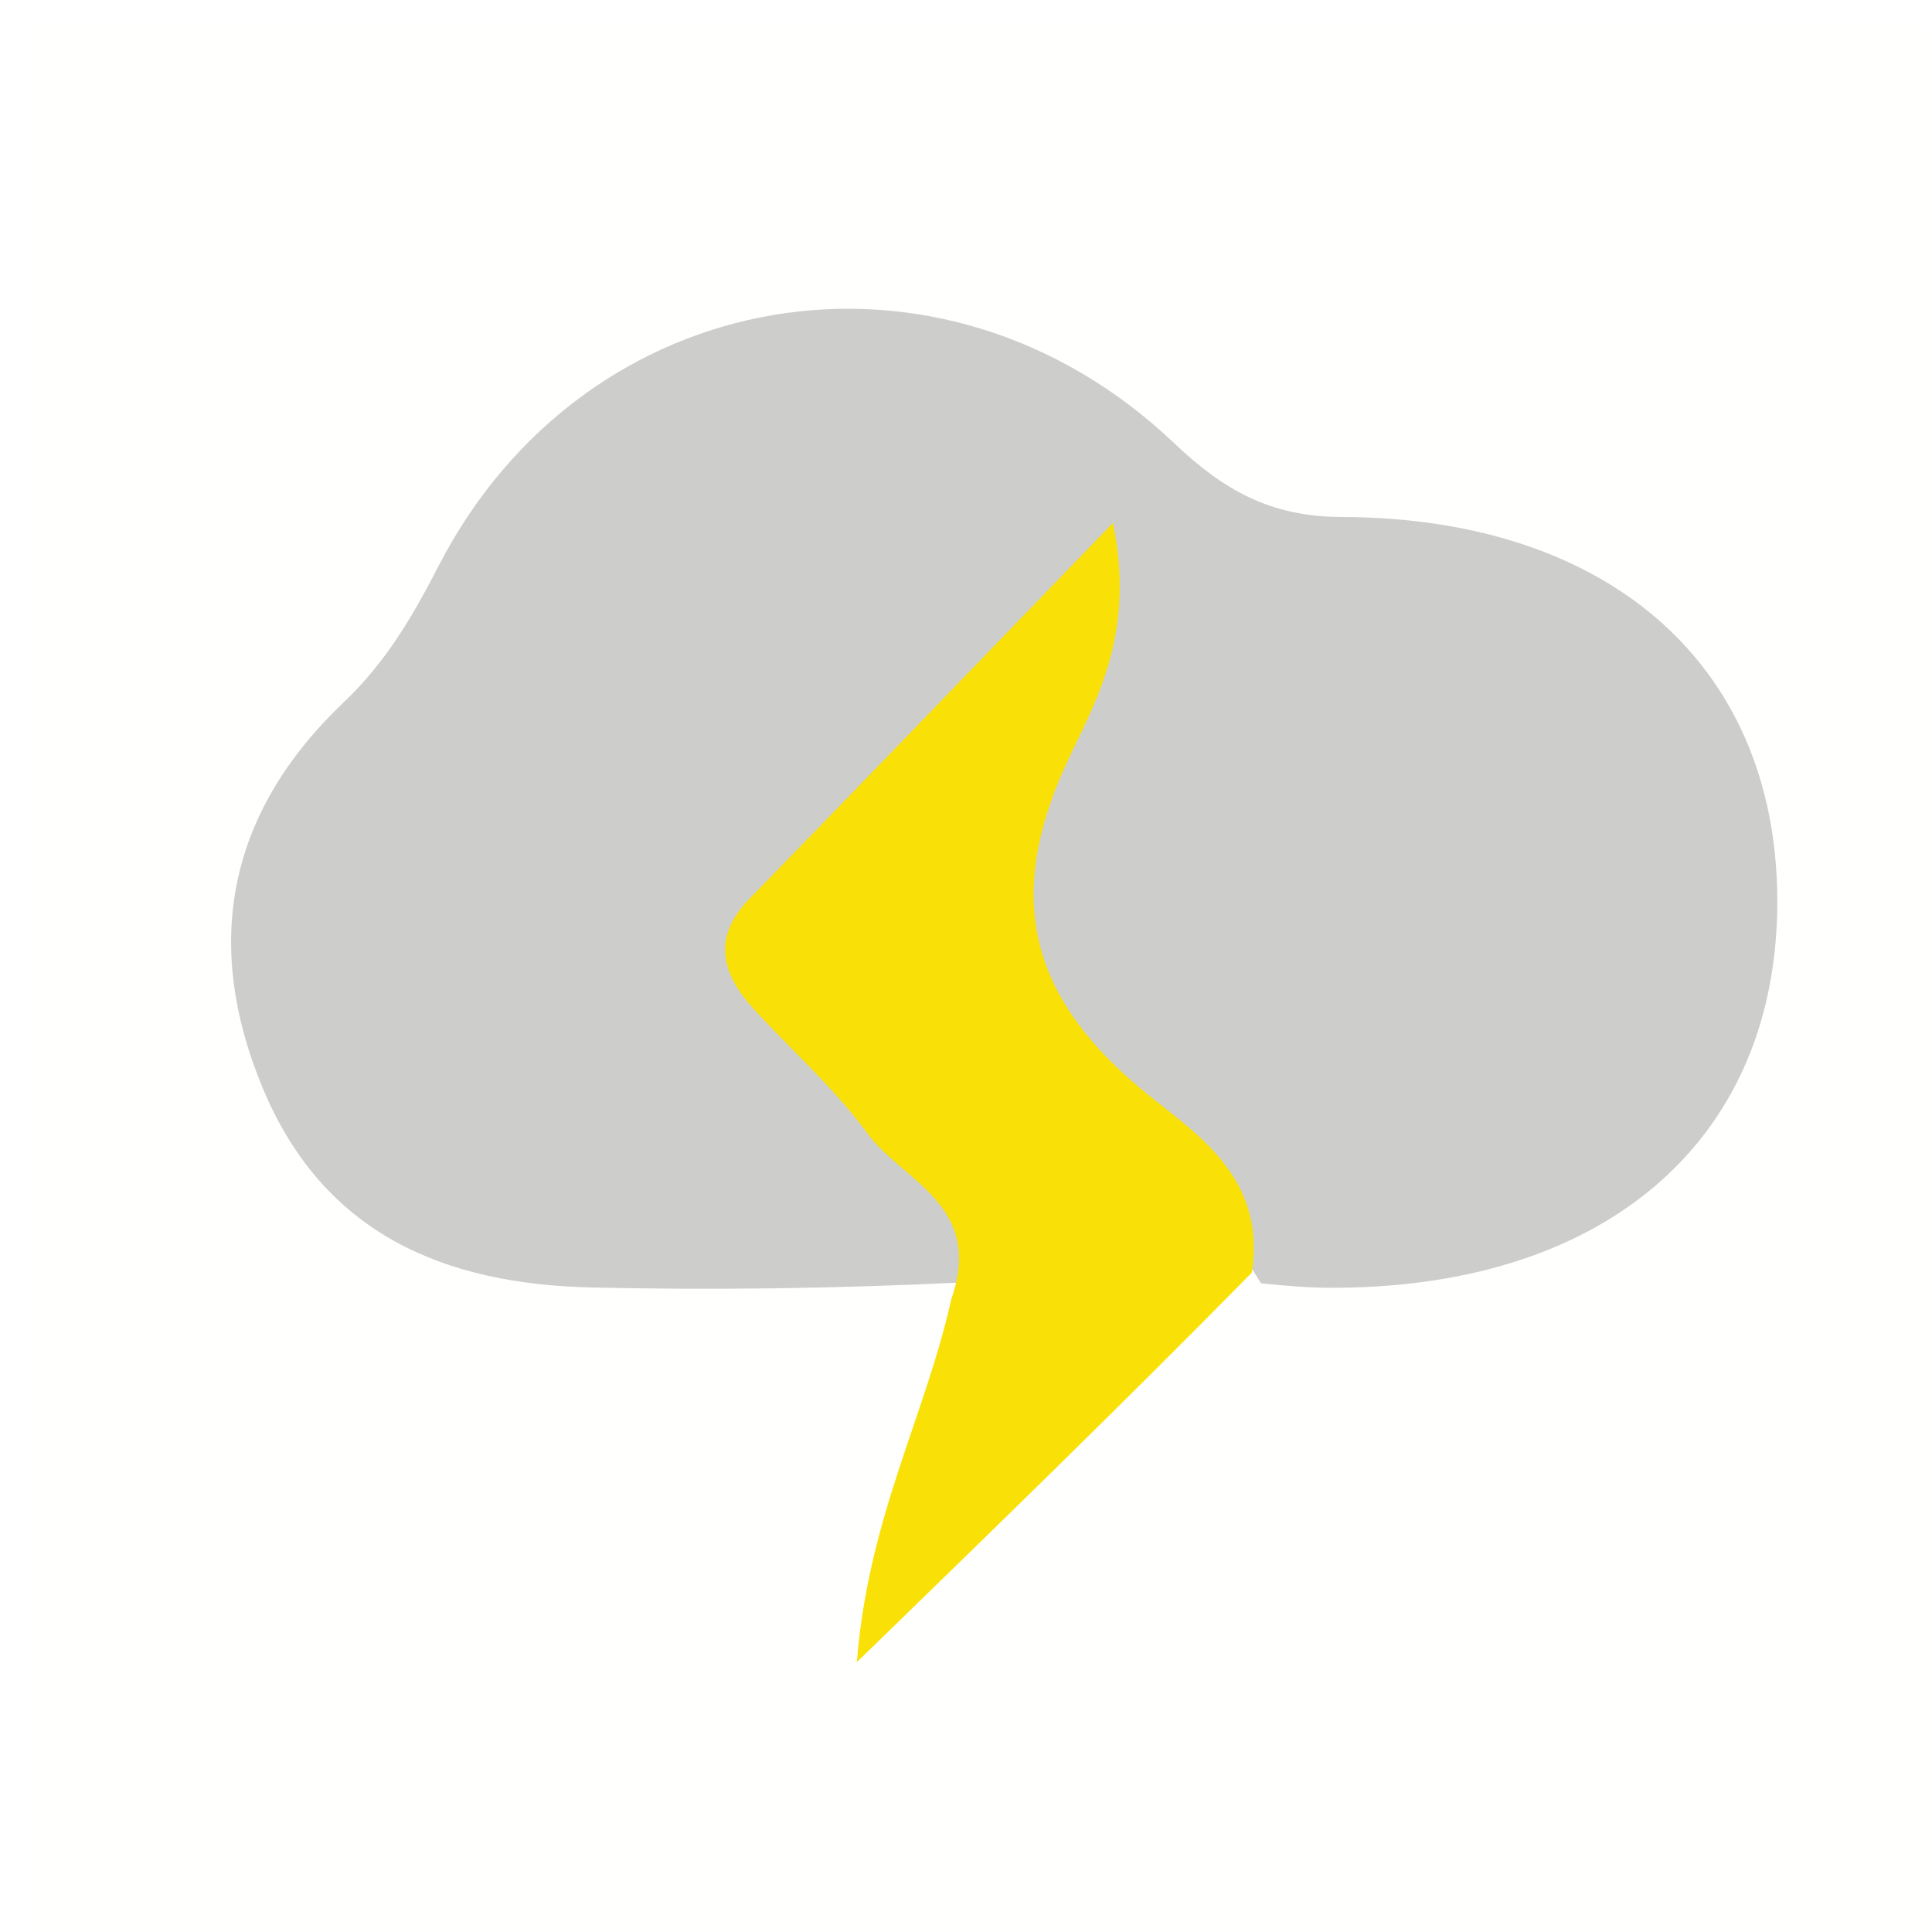
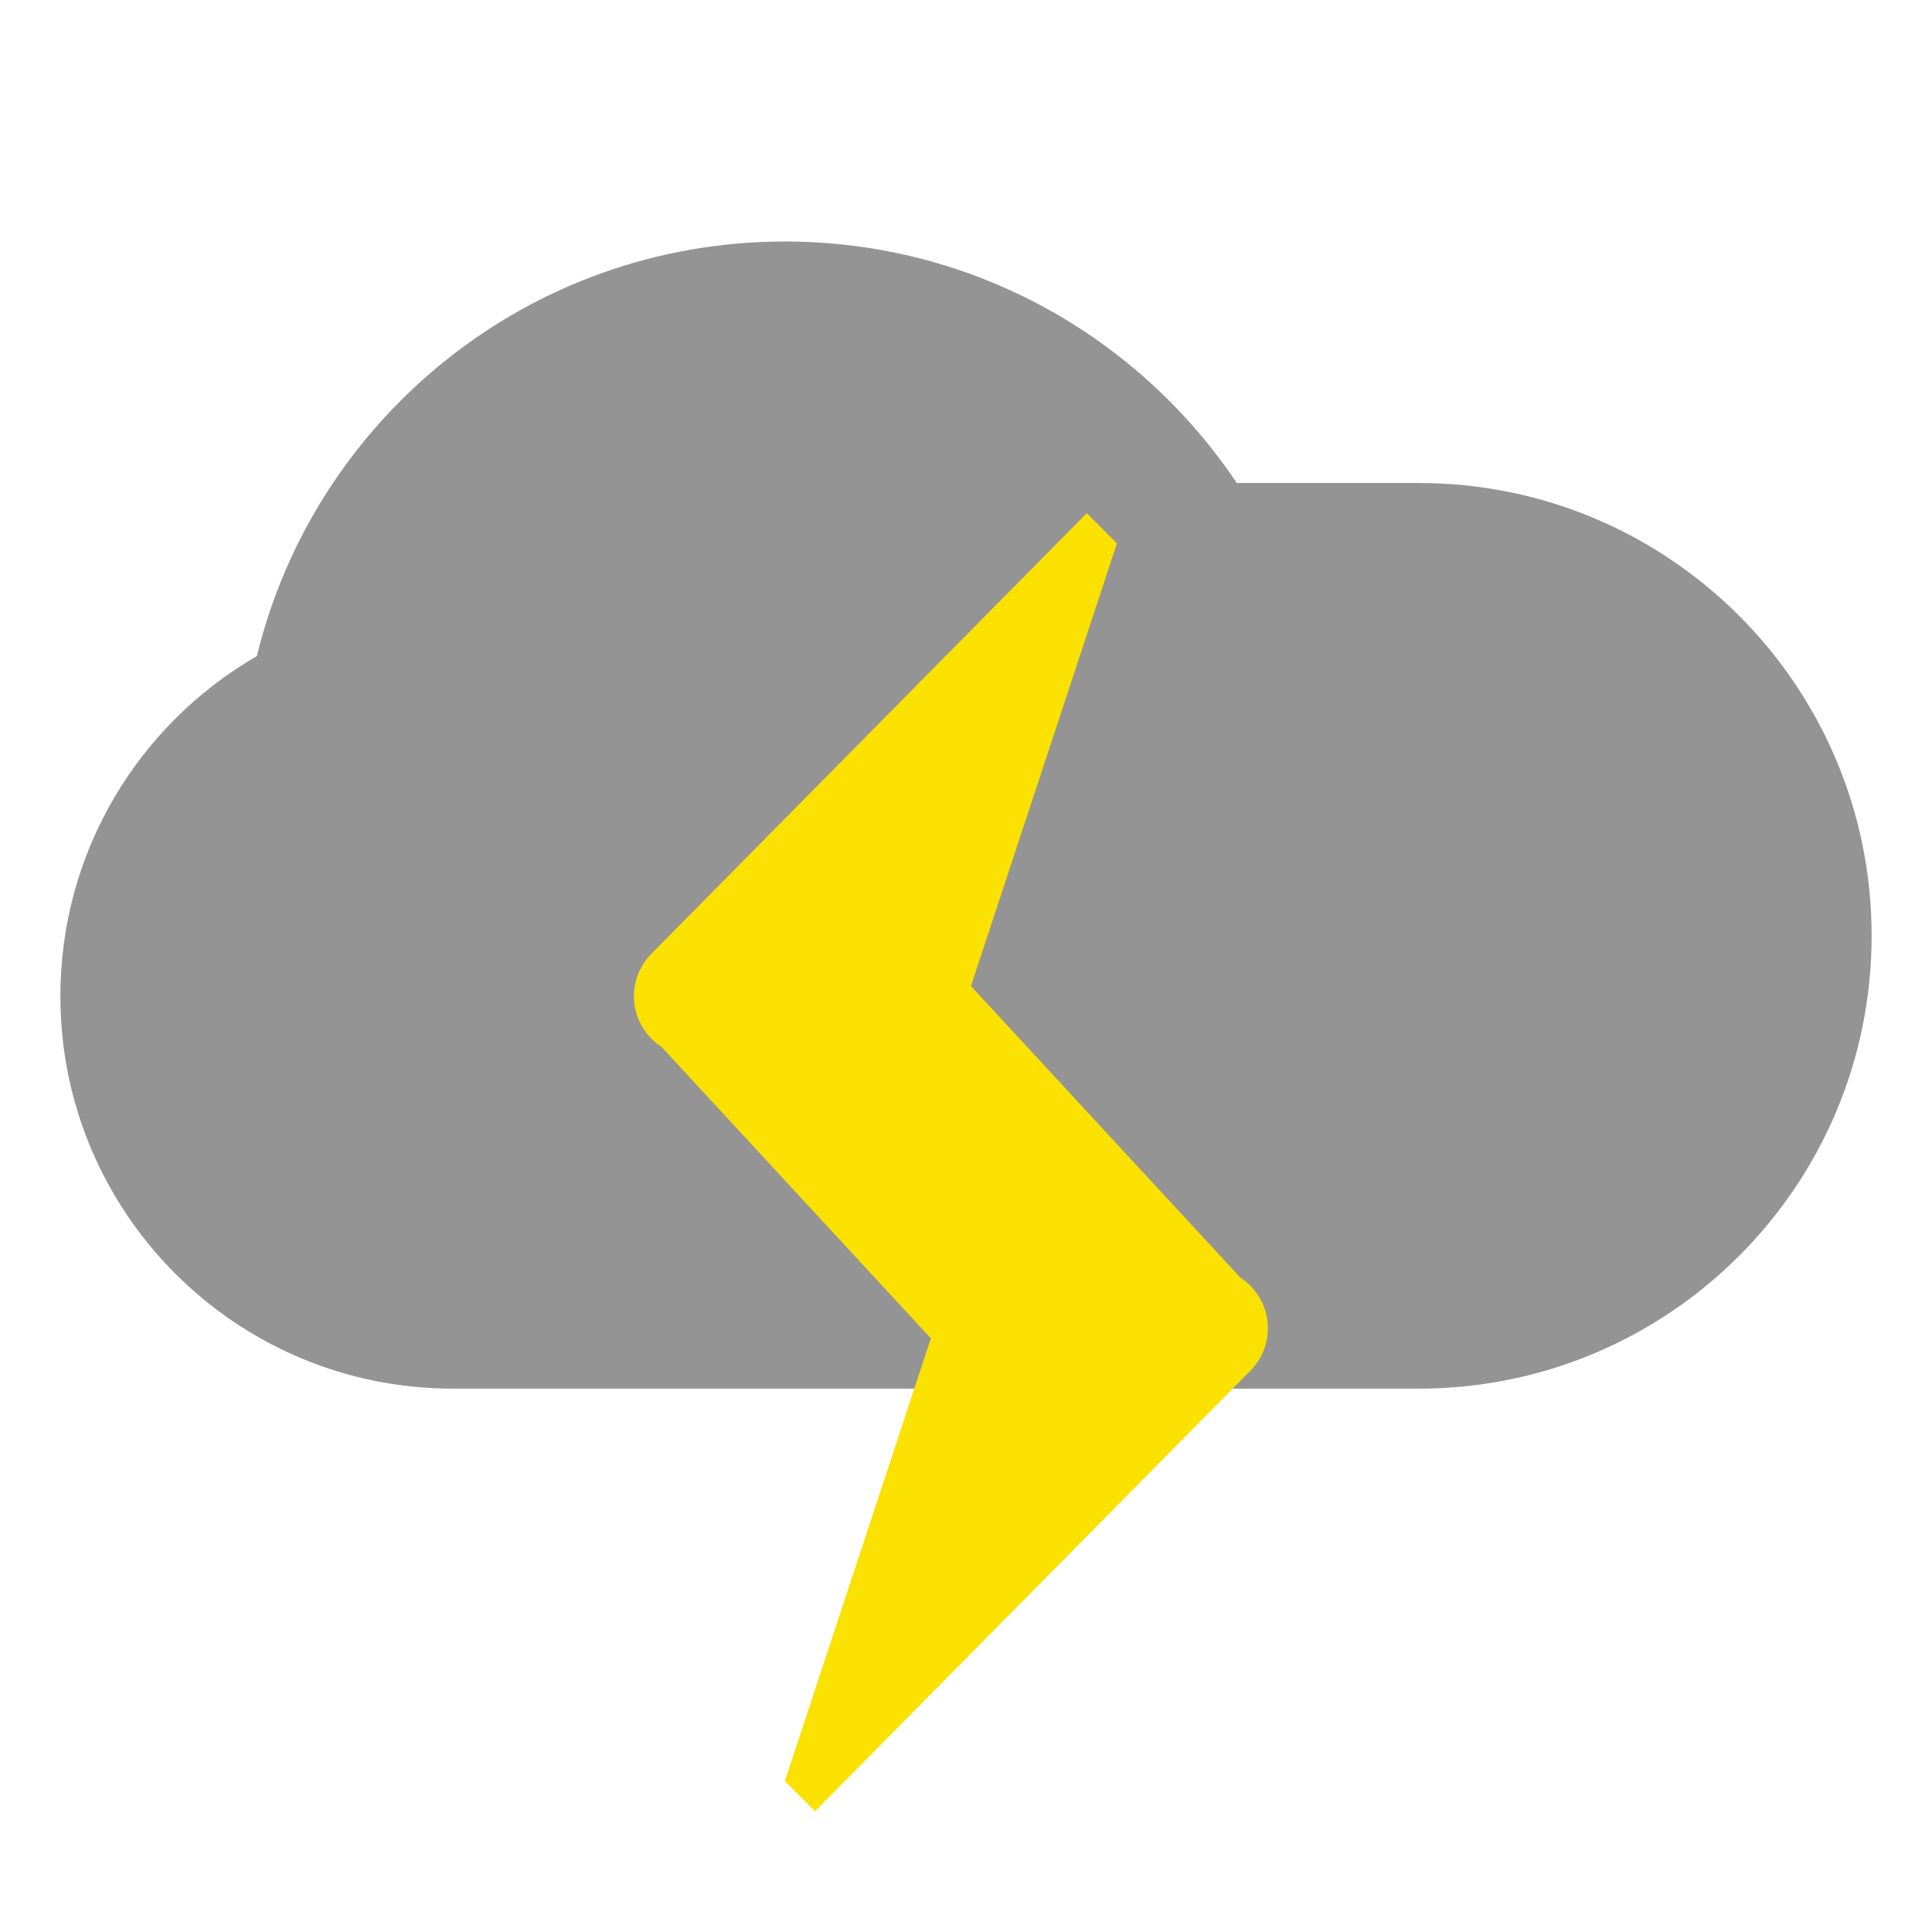
- <svg xmlns="http://www.w3.org/2000/svg" version="1.1" id="Layer_1" x="0px" y="0px" width="100%" viewBox="0 0 75 75" enable-background="new 0 0 75 75" xml:space="preserve">
-   <path fill="#FFFFFE" opacity="1" stroke="none" d=" M45,76   C30,76 15.5,76 1,76   C1,51 1,26 1,1   C25,1 49,1.044 73,0.934   C75.501,0.923 76.078,1.499 76.066,4   C75.954,27 75.954,50 76.066,73   C76.078,75.501 75.506,76.116 72.999,76.069   C63.835,75.895 54.667,76 45,76  z" />
-   <path fill="#CDCDCB" opacity="1" stroke="none" d=" M37.18,49.793   C32.273,50.025 27.617,50.086 22.964,49.98   C17.26,49.851 12.559,47.916 10.198,42.236   C7.826,36.531 8.903,31.479 13.355,27.251   C14.97,25.717 16.024,23.919 17.017,21.987   C22.685,10.955 36.516,8.592 45.574,17.197   C47.492,19.019 49.307,20.061 52.075,20.069   C62.685,20.1 69.153,26.063 68.992,35.329   C68.833,44.47 62.081,50.105 51.418,49.989   C50.754,49.982 50.09,49.93 48.951,49.819   C47.049,46.712 45.19,43.983 42.61,41.835   C38.925,38.767 38.146,35.122 39.963,30.73   C40.827,28.643 41.491,26.459 41.725,24.055   C37.905,27.253 34.385,30.656 31.081,34.269   C28.571,37.012 30.66,38.998 32.33,41.151   C34.34,43.742 38.373,45.158 37.18,49.793  z" />
-   <path fill="#F9E107" opacity="1" stroke="none" d=" M36.934,50.413   C38.214,46.771 35.02,45.841 33.677,44.003   C32.411,42.271 30.771,40.812 29.307,39.223   C28.029,37.835 27.589,36.433 29.11,34.872   C33.594,30.269 38.047,25.636 43.206,20.297   C44.062,24.449 42.641,27.036 41.553,29.307   C39.024,34.587 39.796,38.545 44.351,42.319   C46.328,43.956 49.168,45.609 48.597,49.402   C43.676,54.405 38.876,59.07 33.262,64.526   C33.71,58.881 35.917,54.987 36.934,50.413  z" />
+ <svg xmlns="http://www.w3.org/2000/svg" width="80" height="80" viewBox="0 0 80 80" fill="none">
+   <path fill-rule="evenodd" clip-rule="evenodd" d="M10.636 27.168C13.03 17.315 21.911 10 32.5 10C40.301 10 47.175 13.97 51.211 20H58.75C69.105 20 77.5 28.395 77.5 38.75C77.5 49.105 69.105 57.5 58.75 57.5H36.25C36.228 57.5 36.205 57.5 36.183 57.5H32.574C32.549 57.5 32.525 57.5 32.5 57.5C32.475 57.5 32.451 57.5 32.426 57.5H18.75C9.775 57.5 2.5 50.224 2.5 41.25C2.5 35.231 5.773 29.976 10.636 27.168Z" fill="#949494" />
+   <path fill-rule="evenodd" clip-rule="evenodd" d="M45 21.25L26.982 39.482C26.448 40.016 26.184 40.762 26.264 41.513C26.343 42.264 26.758 42.938 27.392 43.349L38.545 55.419L32.5 73.75L33.75 75L51.768 56.767C52.302 56.234 52.566 55.487 52.486 54.736C52.407 53.986 51.992 53.311 51.358 52.901L40.205 40.831L46.25 22.5L45 21.25Z" fill="#FAE100" />
</svg>
